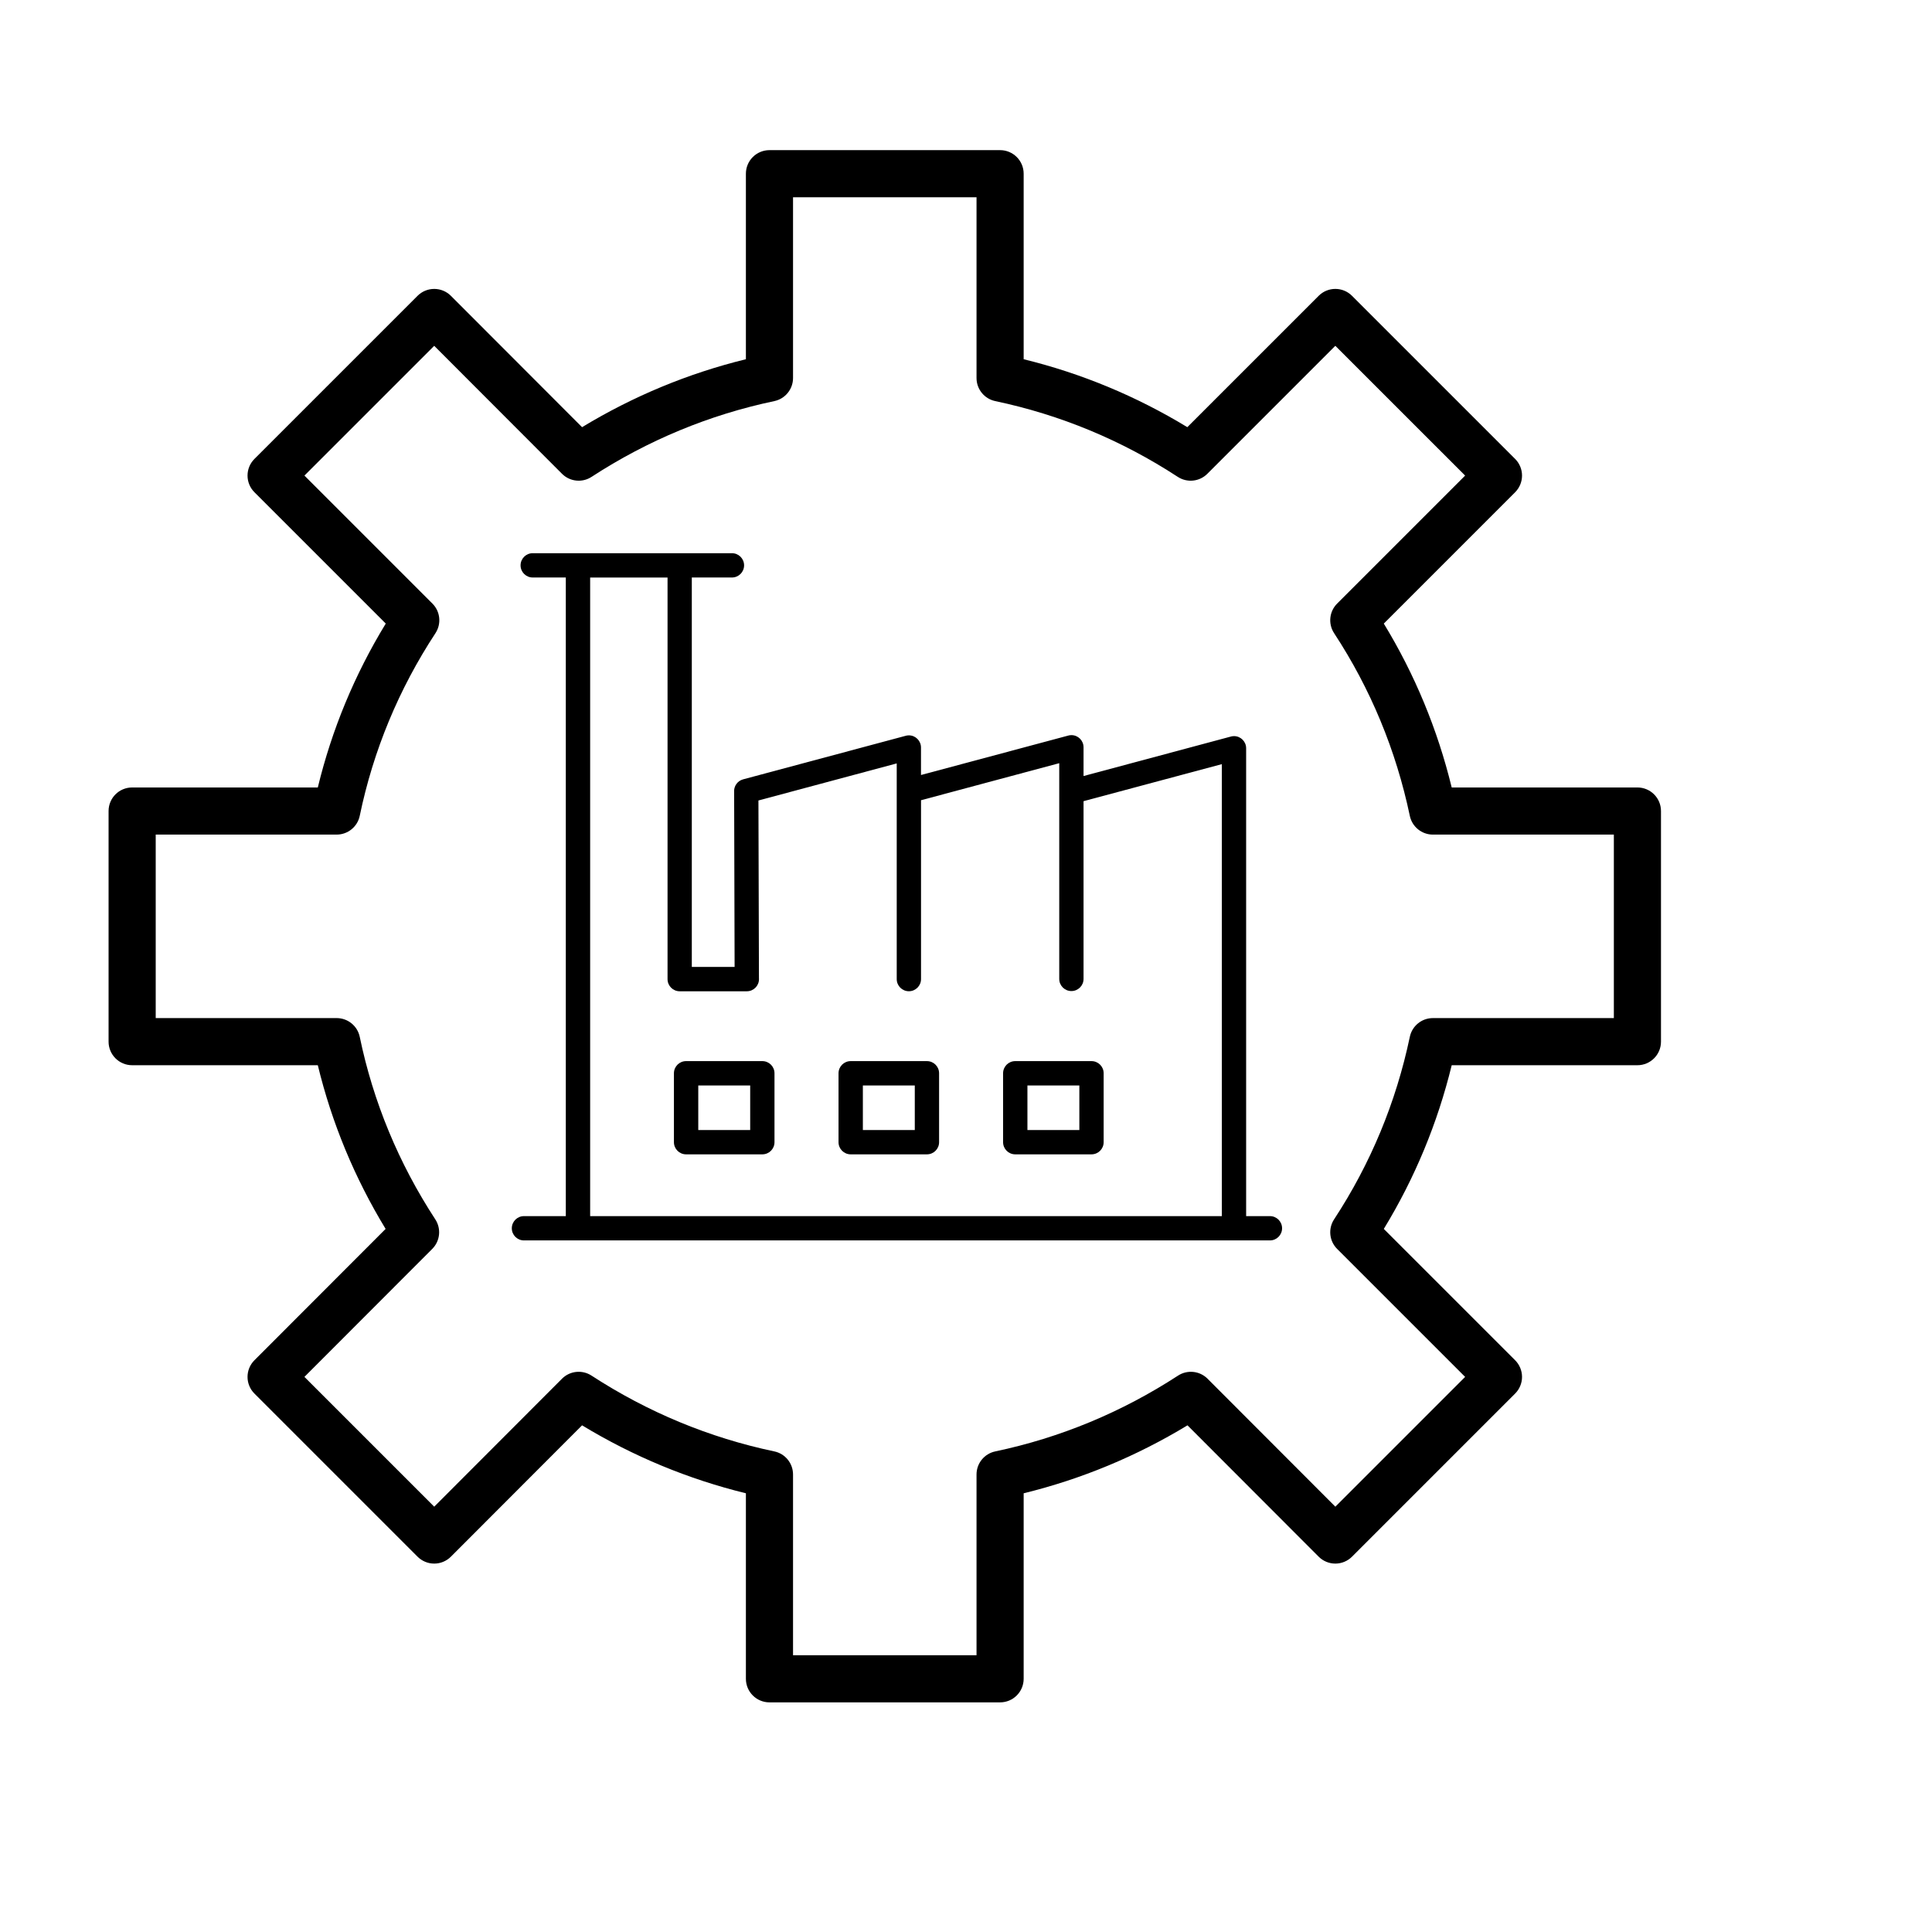
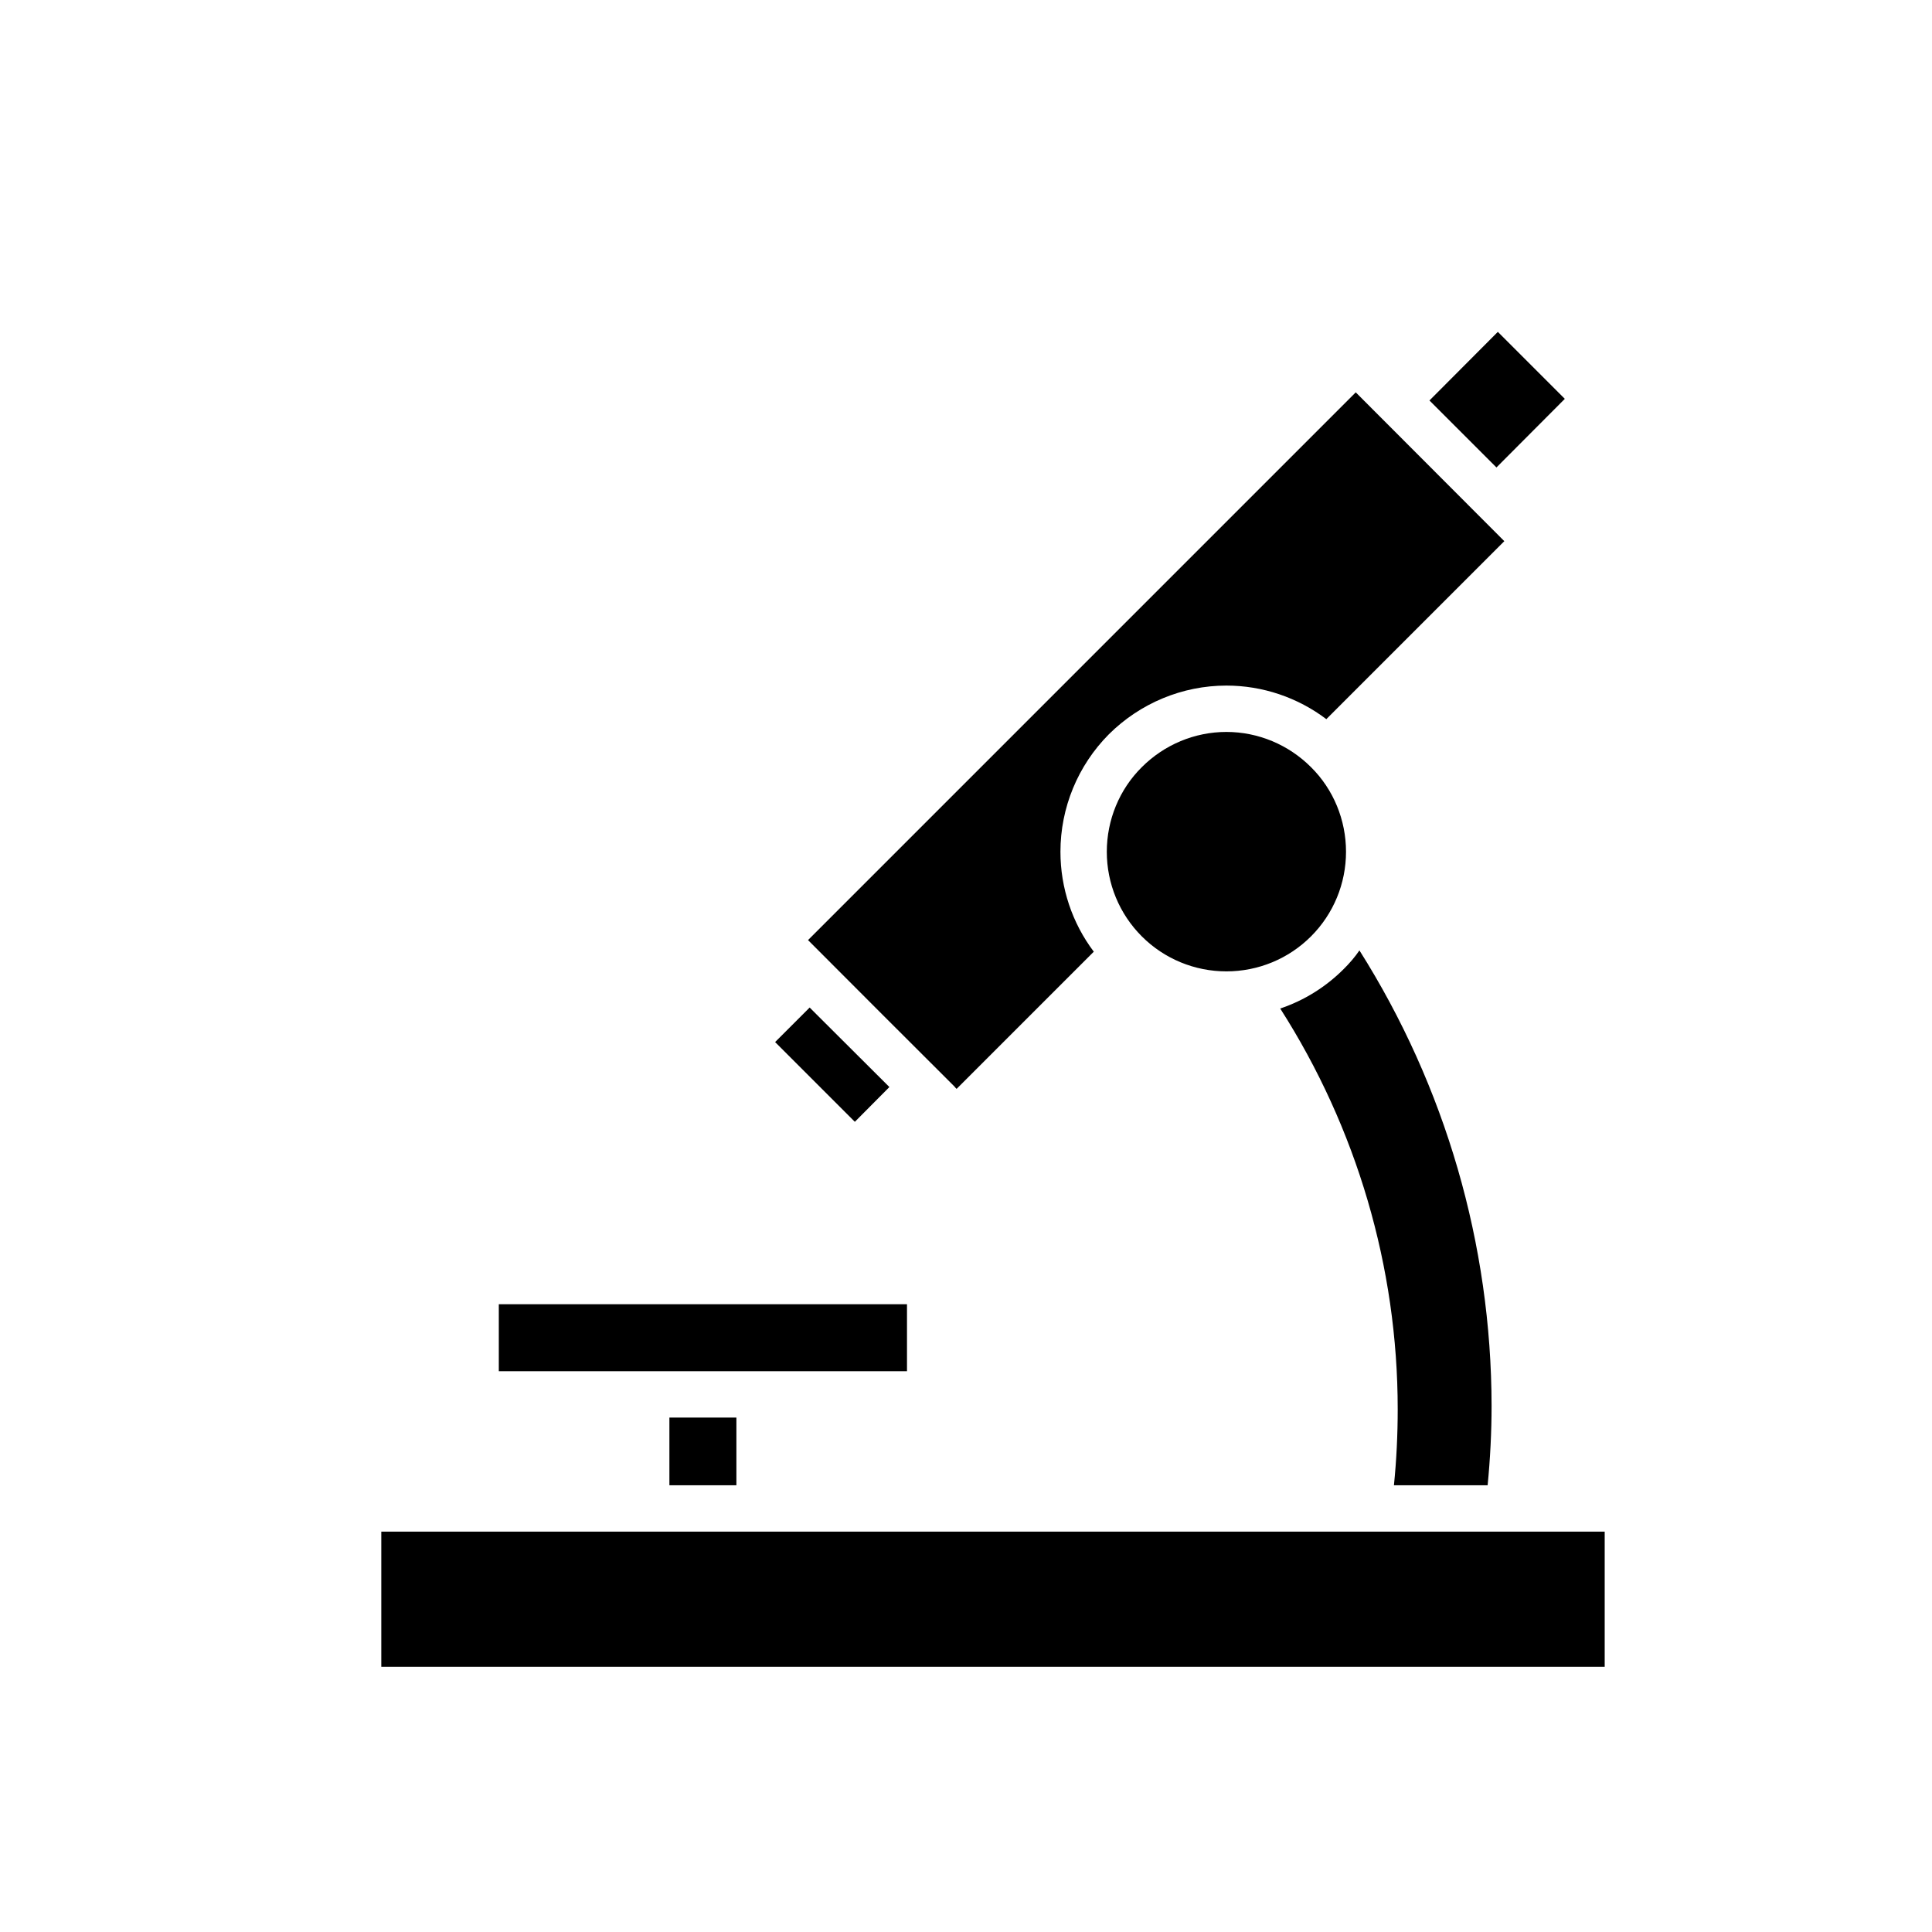
- <svg xmlns="http://www.w3.org/2000/svg" width="2730.662" height="2730.662" fill-rule="evenodd" clip-rule="evenodd" image-rendering="optimizeQuality" shape-rendering="geometricPrecision" text-rendering="geometricPrecision" viewBox="0 0 28444 28444" version="1.1" id="svg10414">
-   <defs id="defs10418" />
-   <g id="g10632">
-     <g id="g10625" transform="matrix(0.5372016,0,0,0.5372016,5564.707,5563.782)">
-       <path fill-rule="nonzero" d="m 19337,10911 4019,-1077 c 33,-11 68,-17 104,-17 184,0 333,149 333,333 v 12822 h 652 c 184,0 333,149 333,333 0,184 -149,333 -333,333 H 23460 5481 4001 c -184,0 -333,-149 -333,-333 0,-184 149,-333 333,-333 H 5148 V 5470 h -907 c -184,0 -333,-149 -333,-333 0,-184 149,-333 333,-333 h 1240 2787 1433 c 184,0 333,149 333,333 0,184 -149,333 -333,333 H 8601 v 10672 h 1173 l -13,-4793 c -12,-157 89,-305 246,-347 l 4438,-1189 c 33,-11 68,-17 104,-17 184,0 333,149 333,333 v 754 l 4018,-1076 c 33,-11 68,-17 104,-17 184,0 333,149 333,333 v 785 z m 3790,12062 V 10585 l -3790,1015 v 4871 c 0,184 -149,333 -333,333 -184,0 -333,-149 -333,-333 v -5912 l -3788,1015 v 4902 c 0,184 -149,333 -333,333 -184,0 -333,-149 -333,-333 v -5129 c -2,-19 -2,-37 0,-56 v -726 l -3790,1016 14,4866 c 1,10 1,20 1,30 0,184 -149,333 -333,333 H 8269 c -184,0 -333,-149 -333,-333 V 5471 H 5815 v 17502 h 17313 z" id="path10410" />
-       <path fill-rule="nonzero" d="m 8444,18724 h 2090 c 184,0 333,149 333,333 v 1889 c 0,184 -149,333 -333,333 H 8444 c -184,0 -333,-149 -333,-333 v -1889 c 0,-184 149,-333 333,-333 z m 1757,667 H 8778 v 1222 h 1423 z m 2754,-667 h 2090 c 184,0 333,149 333,333 v 1889 c 0,184 -149,333 -333,333 h -2090 c -184,0 -333,-149 -333,-333 v -1889 c 0,-184 149,-333 333,-333 z m 1757,667 h -1423 v 1222 h 1423 z m 2753,-667 h 2090 c 184,0 333,149 333,333 v 1889 c 0,184 -149,333 -333,333 h -2090 c -184,0 -333,-149 -333,-333 v -1889 c 0,-184 149,-333 333,-333 z m 1757,667 h -1423 v 1222 h 1423 z" id="path10412" />
-     </g>
-     <g id="g10541" transform="matrix(48.17744,0,0,48.17744,670.2121,1280.817)">
-       <path d="M 291.707,493.641 H 221.23 c -3.978,0 -7.202,-3.224 -7.202,-7.201 v -56.693 c -17.627,-4.316 -34.42,-11.281 -50.066,-20.766 l -40.084,40.141 c -1.35,1.352 -3.182,2.112 -5.093,2.112 -10e-4,0 -0.002,0 -0.002,0 -1.911,0 -3.742,-0.759 -5.093,-2.109 L 63.842,399.276 c -2.811,-2.811 -2.813,-7.368 -0.003,-10.181 l 40.089,-40.136 C 94.426,333.324 87.476,316.546 83.209,298.937 H 26.47 c -3.977,0 -7.202,-3.224 -7.202,-7.201 v -70.478 c 0,-3.978 3.225,-7.201 7.202,-7.201 h 56.739 c 4.282,-17.686 11.248,-34.485 20.765,-50.083 L 63.842,123.842 c -1.351,-1.351 -2.109,-3.183 -2.109,-5.093 0,-1.91 0.759,-3.742 2.109,-5.093 L 113.69,63.812 c 1.351,-1.35 3.183,-2.108 5.092,-2.108 0.001,0 0.001,0 0.003,0 1.911,0 3.743,0.761 5.093,2.112 l 40.084,40.141 c 15.646,-9.484 32.439,-16.449 50.066,-20.766 V 26.498 c 0,-3.978 3.224,-7.201 7.202,-7.201 h 70.477 c 3.979,0 7.202,3.224 7.202,7.201 v 56.693 c 17.645,4.32 34.422,11.285 50.013,20.762 l 40.142,-40.141 c 2.811,-2.811 7.371,-2.813 10.184,0 l 49.849,49.844 c 1.351,1.351 2.109,3.183 2.109,5.093 0,1.91 -0.759,3.742 -2.108,5.093 l -40.134,40.133 c 9.454,15.508 16.415,32.307 20.752,50.082 h 56.753 c 3.978,0 7.201,3.224 7.201,7.201 v 70.478 c 0,3.978 -3.224,7.201 -7.201,7.201 h -56.753 c -4.33,17.73 -11.291,34.512 -20.751,50.026 l 40.132,40.128 c 1.351,1.351 2.109,3.183 2.109,5.093 0,1.91 -0.758,3.741 -2.108,5.093 l -49.849,49.849 c -1.351,1.35 -3.183,2.108 -5.093,2.108 -0.001,0 -0.002,0 -0.003,0 -1.91,0 -3.742,-0.761 -5.093,-2.112 l -40.085,-40.141 c -15.646,9.484 -32.438,16.449 -50.065,20.766 v 56.693 c -0.001,3.977 -3.224,7.201 -7.203,7.201 z m -63.275,-14.403 h 56.074 V 424 c 0,-3.406 2.387,-6.347 5.719,-7.047 19.867,-4.18 38.661,-11.973 55.858,-23.163 2.854,-1.856 6.617,-1.462 9.023,0.947 l 39.053,39.106 39.66,-39.66 -39.113,-39.108 c -2.414,-2.413 -2.802,-6.189 -0.93,-9.043 11.153,-17 18.938,-35.766 23.142,-55.777 0.7,-3.334 3.641,-5.721 7.048,-5.721 h 55.301 v -56.075 h -55.301 c -3.407,0 -6.348,-2.387 -7.048,-5.721 -4.215,-20.067 -12.001,-38.853 -23.142,-55.833 -1.872,-2.854 -1.484,-6.629 0.929,-9.043 L 433.819,118.749 394.155,79.09 355.04,118.204 c -2.41,2.41 -6.179,2.799 -9.029,0.938 -17.12,-11.181 -35.89,-18.972 -55.786,-23.157 -3.332,-0.7 -5.719,-3.641 -5.719,-7.047 V 33.699 h -56.074 v 55.238 c 0,3.406 -2.386,6.347 -5.719,7.048 -19.868,4.179 -38.661,11.972 -55.858,23.162 -2.854,1.857 -6.618,1.463 -9.023,-0.947 l -39.053,-39.107 -39.659,39.656 39.113,39.113 c 2.413,2.414 2.801,6.189 0.929,9.043 -11.225,17.108 -19.009,35.887 -23.138,55.813 -0.692,3.344 -3.638,5.74 -7.052,5.74 h -55.3 v 56.075 h 55.3 c 3.414,0 6.359,2.396 7.052,5.74 4.109,19.831 11.878,38.596 23.091,55.771 1.861,2.851 1.471,6.616 -0.935,9.025 l -39.063,39.109 39.663,39.663 39.052,-39.106 c 2.406,-2.409 6.17,-2.804 9.023,-0.947 17.197,11.19 35.99,18.983 55.858,23.162 3.333,0.701 5.719,3.642 5.719,7.048 z" id="path10529" />
-     </g>
+ <svg xmlns="http://www.w3.org/2000/svg" fill-rule="evenodd" stroke-linejoin="round" stroke-miterlimit="2" clip-rule="evenodd" viewBox="0 0 32 32" version="1.1" id="svg5596">
+   <defs id="defs5600" />
+   <g id="g9804" transform="matrix(0.1220702,0,0,0.1220702,109.2337,-23.53536)" />
+   <g style="isolation:isolate" id="g10517" transform="matrix(0.3589868,0,0,0.3589868,4.959518,5.064098)">
+     <path fill-rule="evenodd" d="m 30.241,36.053 0.08,0.08 6.33,-6.33 v 0 c -0.994,-1.319 -1.539,-2.935 -1.539,-4.61 v 0 0 c 0,-2.032 0.802,-3.978 2.235,-5.422 1.444,-1.433 3.39,-2.246 5.422,-2.246 1.675,0 3.292,0.552 4.611,1.549 l 8.212,-8.212 -6.855,-6.866 -25.271,25.272 3.427,3.432 3.353,3.348 v 0 z M 14.931,56.56 H 3.777 v 0 0 0 6.235 H 60.223 V 56.56 H 22.3 Z M 48.907,29.744 c 3.968,6.28 6.087,13.567 6.097,21.009 0,1.219 -0.063,2.447 -0.182,3.668 h -4.323 c 0.118,-1.165 0.174,-2.336 0.174,-3.508 0,-6.563 -1.895,-12.975 -5.421,-18.488 1.096,-0.368 2.098,-0.99 2.929,-1.821 0.269,-0.267 0.516,-0.552 0.726,-0.86 z M 20.161,54.421 H 17.07 v -3.123 h 3.091 z M 22.3,49.159 h 5.732 v -3.09 H 9.199 v 0 0 3.09 h 5.732 z M 52.138,4.371 55.293,1.205 58.383,4.296 55.229,7.461 Z M 37.251,25.193 c 0,-1.465 0.578,-2.877 1.615,-3.904 1.037,-1.037 2.438,-1.625 3.903,-1.625 1.466,0 2.867,0.588 3.904,1.625 1.037,1.027 1.615,2.439 1.615,3.904 0,1.465 -0.578,2.866 -1.615,3.903 -1.037,1.038 -2.438,1.615 -3.904,1.615 -1.465,0 -2.866,-0.577 -3.903,-1.615 -1.037,-1.037 -1.615,-2.438 -1.615,-3.903 z M 27.22,36.048 25.626,37.652 21.947,33.973 23.541,32.38 Z" id="path10508" />
  </g>
</svg>
